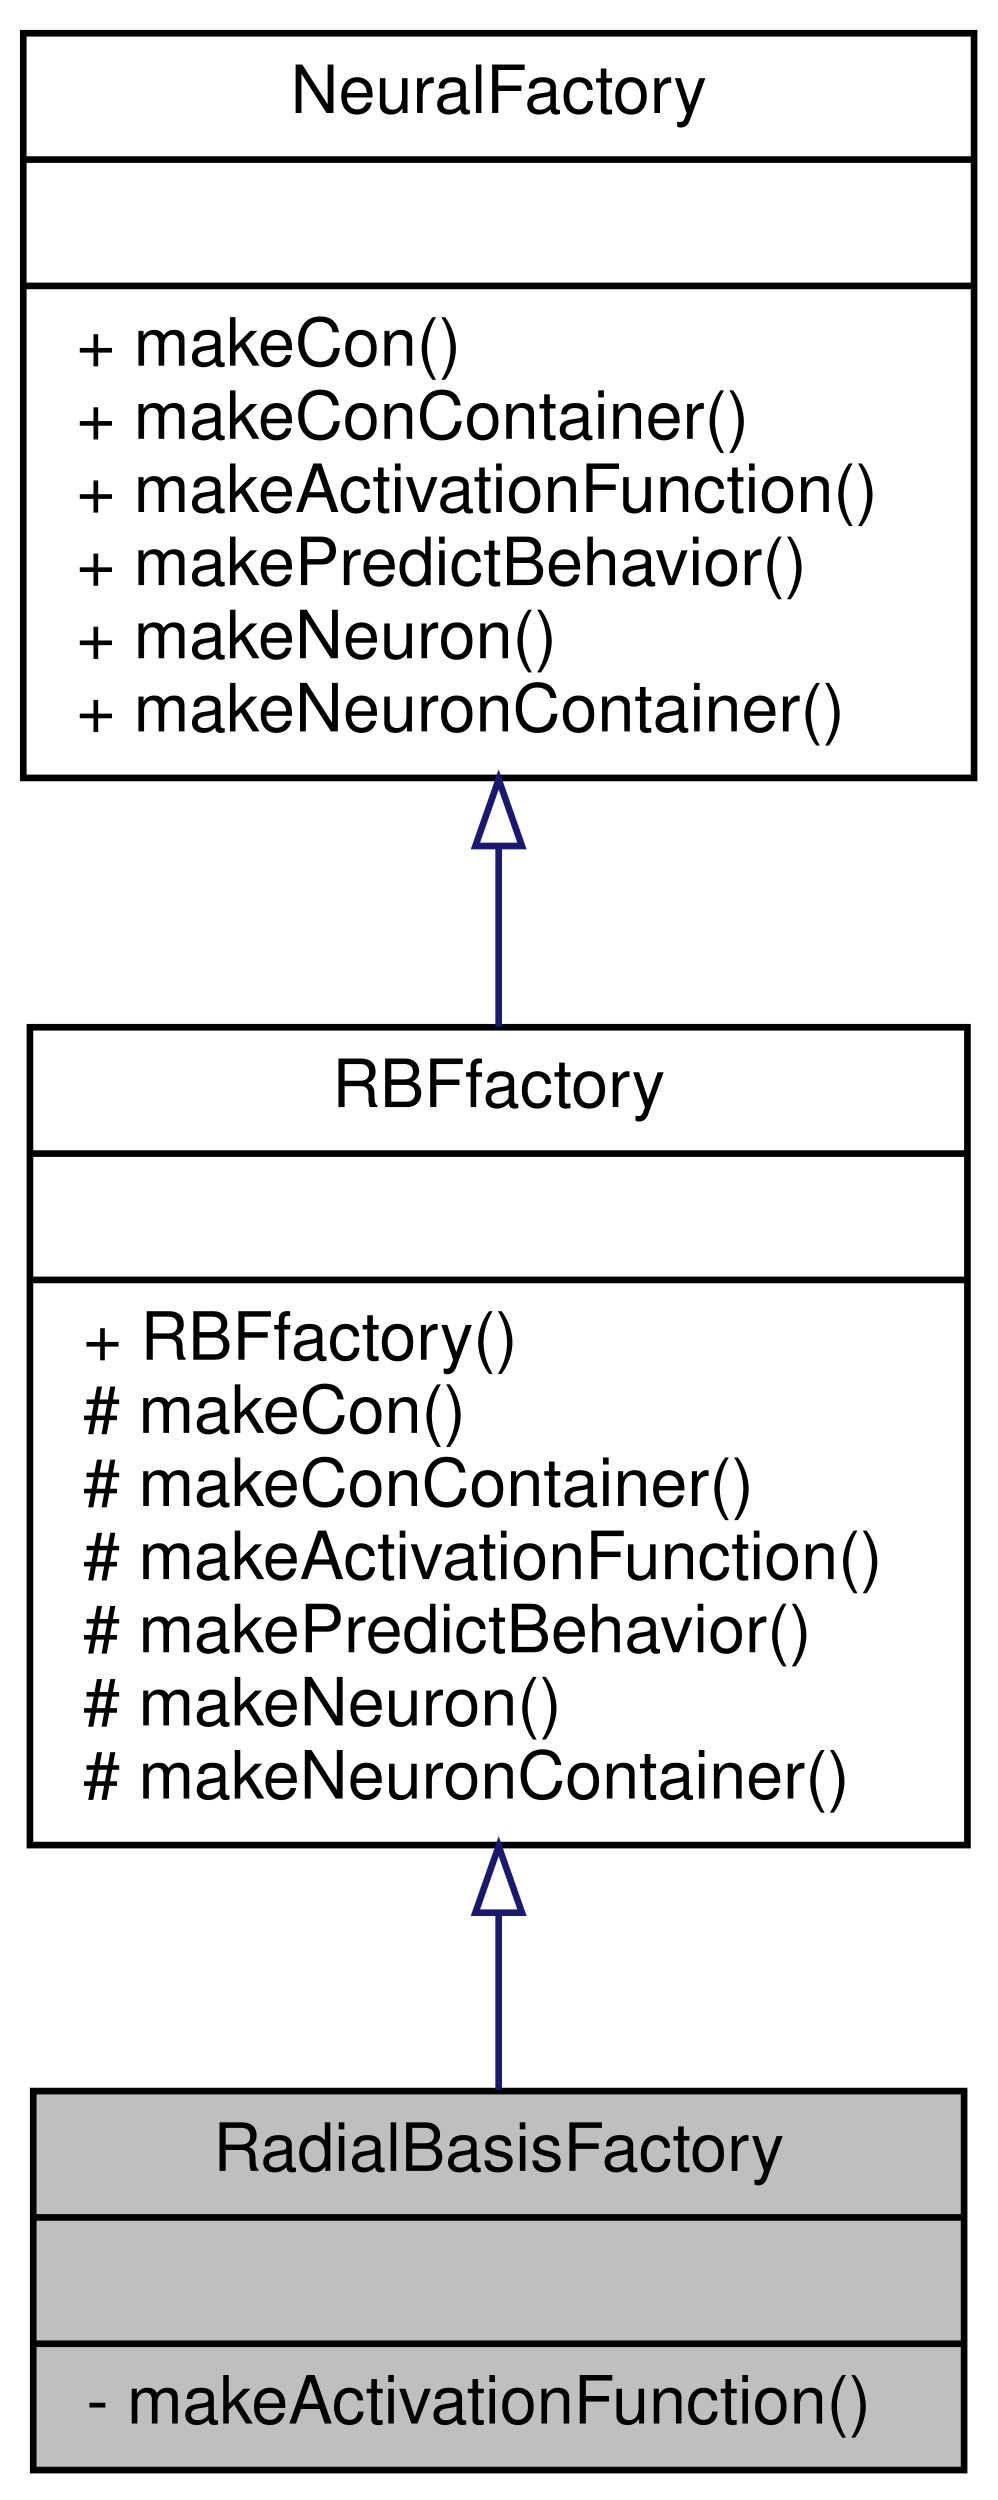
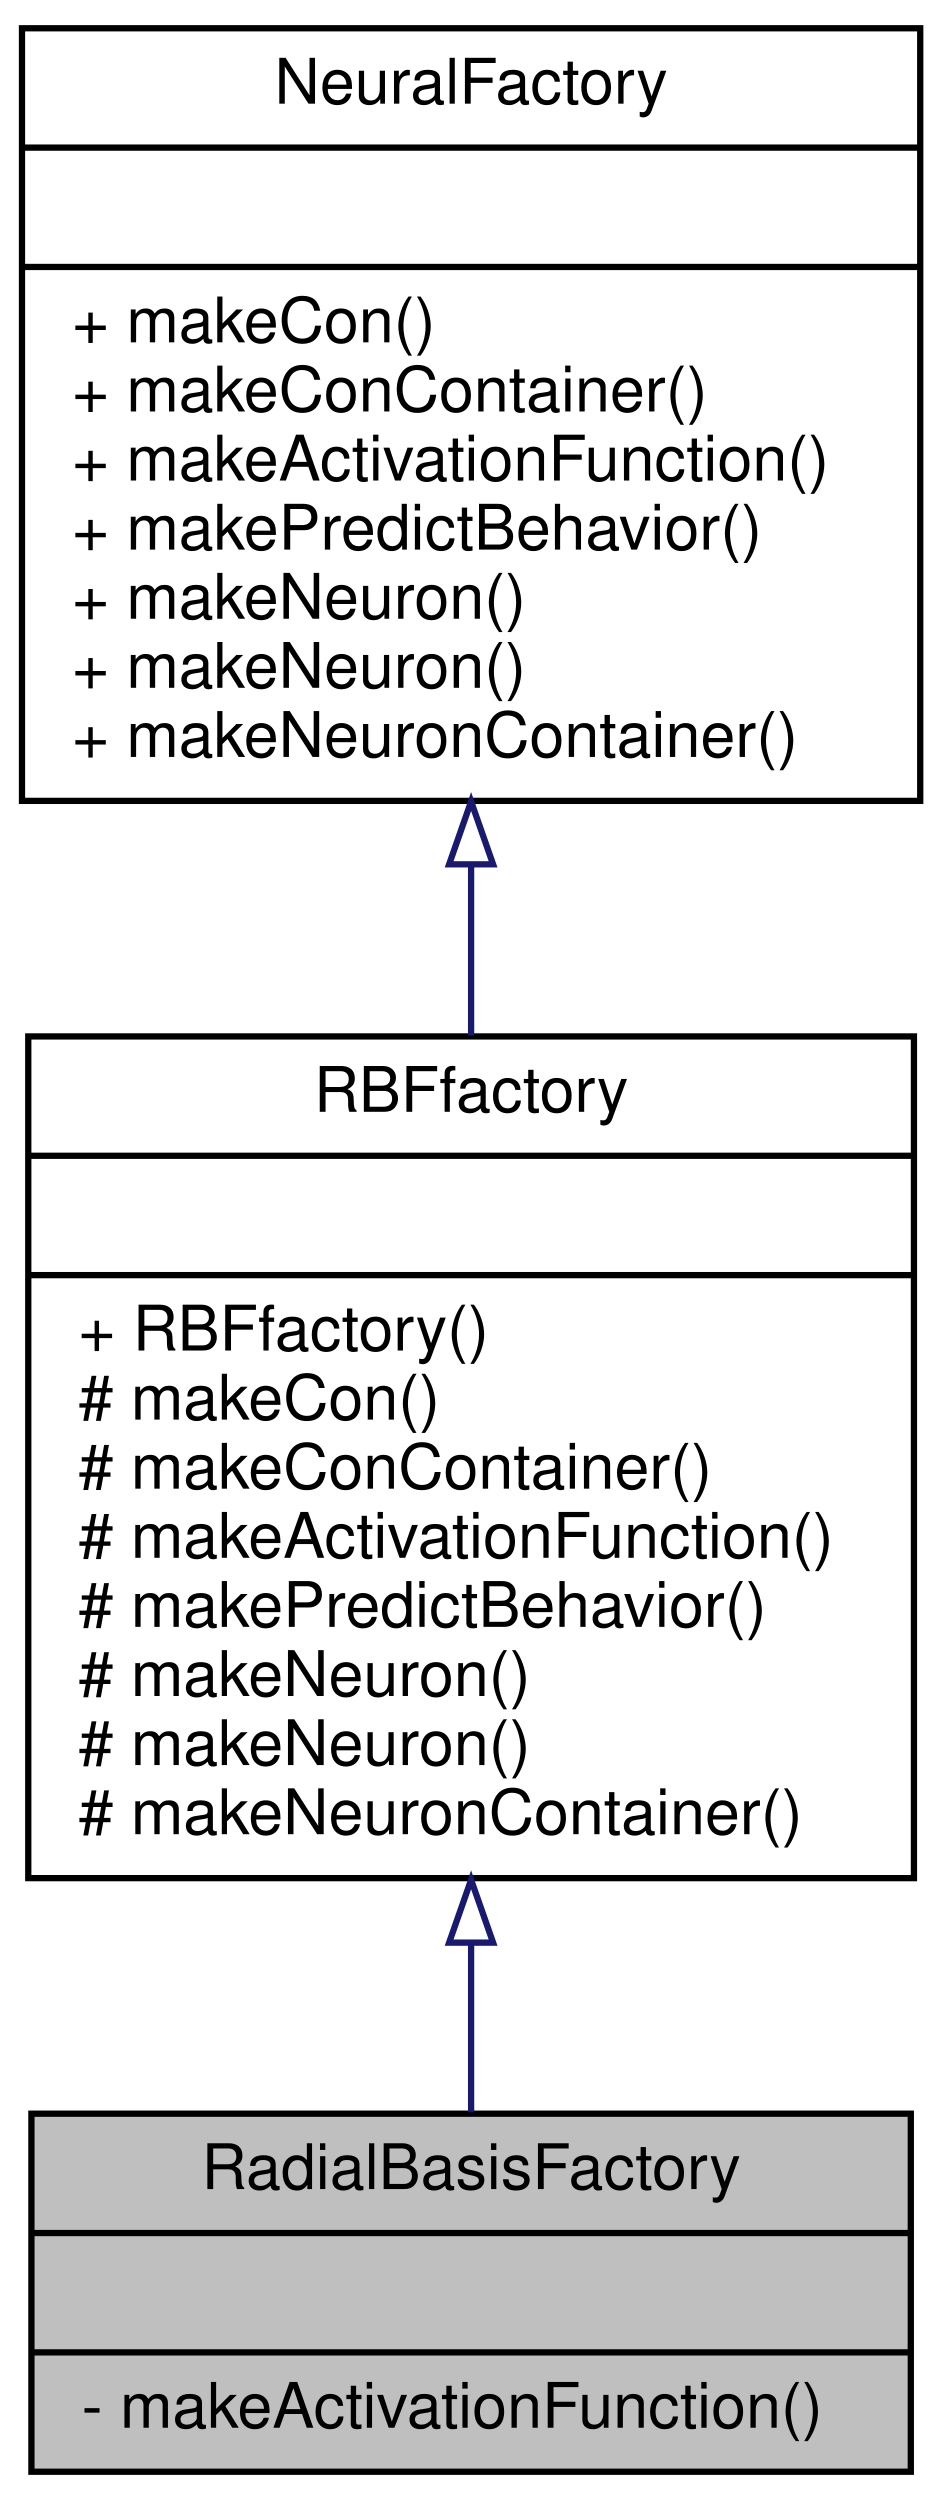
- <svg xmlns="http://www.w3.org/2000/svg" xmlns:xlink="http://www.w3.org/1999/xlink" width="150pt" height="376pt" viewBox="0.00 0.00 150.00 376.00">
-   <g id="graph1" class="graph" transform="scale(1 1) rotate(0) translate(4 372)">
-     <polygon fill="white" stroke="white" points="-4,5 -4,-372 147,-372 147,5 -4,5" />
+ <svg xmlns="http://www.w3.org/2000/svg" xmlns:xlink="http://www.w3.org/1999/xlink" width="150pt" height="398pt" viewBox="0.00 0.00 150.00 398.00">
+   <g id="graph1" class="graph" transform="scale(1 1) rotate(0) translate(4 394)">
+     <polygon fill="white" stroke="white" points="-4,5 -4,-394 147,-394 147,5 -4,5" />
    <g id="node1" class="node">
      <polygon fill="#bfbfbf" stroke="black" points="1,-0.5 1,-57.5 141,-57.5 141,-0.5 1,-0.5" />
      <text text-anchor="middle" x="71" y="-45.5" font-family="Helvetica,sans-Serif" font-size="10.00">RadialBasisFactory</text>
      <polyline fill="none" stroke="black" points="1,-38.5 141,-38.5 " />
      <text text-anchor="middle" x="71" y="-26.5" font-family="Helvetica,sans-Serif" font-size="10.00"> </text>
      <polyline fill="none" stroke="black" points="1,-19.5 141,-19.5 " />
      <text text-anchor="start" x="9" y="-7.5" font-family="Helvetica,sans-Serif" font-size="10.00">- makeActivationFunction()</text>
    </g>
    <g id="node2" class="node">
      <a xlink:href="class_r_b_ffactory.html" target="_top" xlink:title="class RBFfactory -">
-         <polygon fill="white" stroke="black" points="0.5,-94.5 0.5,-217.5 141.5,-217.5 141.5,-94.5 0.5,-94.5" />
-         <text text-anchor="middle" x="71" y="-205.5" font-family="Helvetica,sans-Serif" font-size="10.00">RBFfactory</text>
-         <polyline fill="none" stroke="black" points="0.5,-198.5 141.5,-198.5 " />
-         <text text-anchor="middle" x="71" y="-186.5" font-family="Helvetica,sans-Serif" font-size="10.00"> </text>
-         <polyline fill="none" stroke="black" points="0.5,-179.5 141.5,-179.5 " />
-         <text text-anchor="start" x="8.5" y="-167.5" font-family="Helvetica,sans-Serif" font-size="10.00">+ RBFfactory()</text>
-         <text text-anchor="start" x="8.5" y="-156.5" font-family="Helvetica,sans-Serif" font-size="10.00"># makeCon()</text>
-         <text text-anchor="start" x="8.5" y="-145.5" font-family="Helvetica,sans-Serif" font-size="10.00"># makeConContainer()</text>
-         <text text-anchor="start" x="8.5" y="-134.5" font-family="Helvetica,sans-Serif" font-size="10.00"># makeActivationFunction()</text>
-         <text text-anchor="start" x="8.5" y="-123.5" font-family="Helvetica,sans-Serif" font-size="10.00"># makePredictBehavior()</text>
-         <text text-anchor="start" x="8.5" y="-112.5" font-family="Helvetica,sans-Serif" font-size="10.00"># makeNeuron()</text>
-         <text text-anchor="start" x="8.5" y="-101.5" font-family="Helvetica,sans-Serif" font-size="10.00"># makeNeuronContainer()</text>
+         <polygon fill="white" stroke="black" points="0.5,-95 0.5,-229 141.5,-229 141.5,-95 0.5,-95" />
+         <text text-anchor="middle" x="71" y="-217" font-family="Helvetica,sans-Serif" font-size="10.00">RBFfactory</text>
+         <polyline fill="none" stroke="black" points="0.5,-210 141.5,-210 " />
+         <text text-anchor="middle" x="71" y="-198" font-family="Helvetica,sans-Serif" font-size="10.00"> </text>
+         <polyline fill="none" stroke="black" points="0.5,-191 141.5,-191 " />
+         <text text-anchor="start" x="8.5" y="-179" font-family="Helvetica,sans-Serif" font-size="10.00">+ RBFfactory()</text>
+         <text text-anchor="start" x="8.5" y="-168" font-family="Helvetica,sans-Serif" font-size="10.00"># makeCon()</text>
+         <text text-anchor="start" x="8.5" y="-157" font-family="Helvetica,sans-Serif" font-size="10.00"># makeConContainer()</text>
+         <text text-anchor="start" x="8.5" y="-146" font-family="Helvetica,sans-Serif" font-size="10.00"># makeActivationFunction()</text>
+         <text text-anchor="start" x="8.5" y="-135" font-family="Helvetica,sans-Serif" font-size="10.00"># makePredictBehavior()</text>
+         <text text-anchor="start" x="8.5" y="-124" font-family="Helvetica,sans-Serif" font-size="10.00"># makeNeuron()</text>
+         <text text-anchor="start" x="8.5" y="-113" font-family="Helvetica,sans-Serif" font-size="10.00"># makeNeuron()</text>
+         <text text-anchor="start" x="8.5" y="-102" font-family="Helvetica,sans-Serif" font-size="10.00"># makeNeuronContainer()</text>
      </a>
    </g>
    <g id="edge2" class="edge">
-       <path fill="none" stroke="midnightblue" d="M71,-84.138C71,-74.8 71,-65.715 71,-57.738" />
-       <polygon fill="none" stroke="midnightblue" points="67.5,-84.331 71,-94.331 74.5,-84.331 67.5,-84.331" />
+       <path fill="none" stroke="midnightblue" d="M71,-84.665C71,-75.081 71,-65.815 71,-57.719" />
+       <polygon fill="none" stroke="midnightblue" points="67.5,-84.732 71,-94.732 74.5,-84.733 67.5,-84.732" />
    </g>
    <g id="node4" class="node">
      <a xlink:href="class_neural_factory.html" target="_top" xlink:title="class NeuralFactory -">
-         <polygon fill="white" stroke="black" points="-0.5,-255 -0.5,-367 142.5,-367 142.5,-255 -0.5,-255" />
-         <text text-anchor="middle" x="71" y="-355" font-family="Helvetica,sans-Serif" font-size="10.00">NeuralFactory</text>
-         <polyline fill="none" stroke="black" points="-0.5,-348 142.5,-348 " />
-         <text text-anchor="middle" x="71" y="-336" font-family="Helvetica,sans-Serif" font-size="10.00"> </text>
-         <polyline fill="none" stroke="black" points="-0.5,-329 142.5,-329 " />
-         <text text-anchor="start" x="7.5" y="-317" font-family="Helvetica,sans-Serif" font-size="10.00">+ makeCon()</text>
-         <text text-anchor="start" x="7.5" y="-306" font-family="Helvetica,sans-Serif" font-size="10.00">+ makeConContainer()</text>
-         <text text-anchor="start" x="7.5" y="-295" font-family="Helvetica,sans-Serif" font-size="10.00">+ makeActivationFunction()</text>
-         <text text-anchor="start" x="7.5" y="-284" font-family="Helvetica,sans-Serif" font-size="10.00">+ makePredictBehavior()</text>
-         <text text-anchor="start" x="7.5" y="-273" font-family="Helvetica,sans-Serif" font-size="10.00">+ makeNeuron()</text>
-         <text text-anchor="start" x="7.5" y="-262" font-family="Helvetica,sans-Serif" font-size="10.00">+ makeNeuronContainer()</text>
+         <polygon fill="white" stroke="black" points="-0.5,-266.5 -0.5,-389.5 142.5,-389.5 142.5,-266.5 -0.5,-266.5" />
+         <text text-anchor="middle" x="71" y="-377.5" font-family="Helvetica,sans-Serif" font-size="10.00">NeuralFactory</text>
+         <polyline fill="none" stroke="black" points="-0.5,-370.5 142.5,-370.5 " />
+         <text text-anchor="middle" x="71" y="-358.5" font-family="Helvetica,sans-Serif" font-size="10.00"> </text>
+         <polyline fill="none" stroke="black" points="-0.5,-351.5 142.5,-351.5 " />
+         <text text-anchor="start" x="7.5" y="-339.5" font-family="Helvetica,sans-Serif" font-size="10.00">+ makeCon()</text>
+         <text text-anchor="start" x="7.5" y="-328.5" font-family="Helvetica,sans-Serif" font-size="10.00">+ makeConContainer()</text>
+         <text text-anchor="start" x="7.5" y="-317.5" font-family="Helvetica,sans-Serif" font-size="10.00">+ makeActivationFunction()</text>
+         <text text-anchor="start" x="7.5" y="-306.5" font-family="Helvetica,sans-Serif" font-size="10.00">+ makePredictBehavior()</text>
+         <text text-anchor="start" x="7.5" y="-295.5" font-family="Helvetica,sans-Serif" font-size="10.00">+ makeNeuron()</text>
+         <text text-anchor="start" x="7.5" y="-284.5" font-family="Helvetica,sans-Serif" font-size="10.00">+ makeNeuron()</text>
+         <text text-anchor="start" x="7.5" y="-273.5" font-family="Helvetica,sans-Serif" font-size="10.00">+ makeNeuronContainer()</text>
      </a>
    </g>
    <g id="edge4" class="edge">
-       <path fill="none" stroke="midnightblue" d="M71,-244.718C71,-235.717 71,-226.505 71,-217.593" />
-       <polygon fill="none" stroke="midnightblue" points="67.5,-244.763 71,-254.763 74.5,-244.764 67.5,-244.763" />
+       <path fill="none" stroke="midnightblue" d="M71,-256.317C71,-247.296 71,-238.088 71,-229.143" />
+       <polygon fill="none" stroke="midnightblue" points="67.5,-256.398 71,-266.398 74.5,-256.398 67.5,-256.398" />
    </g>
  </g>
</svg>
